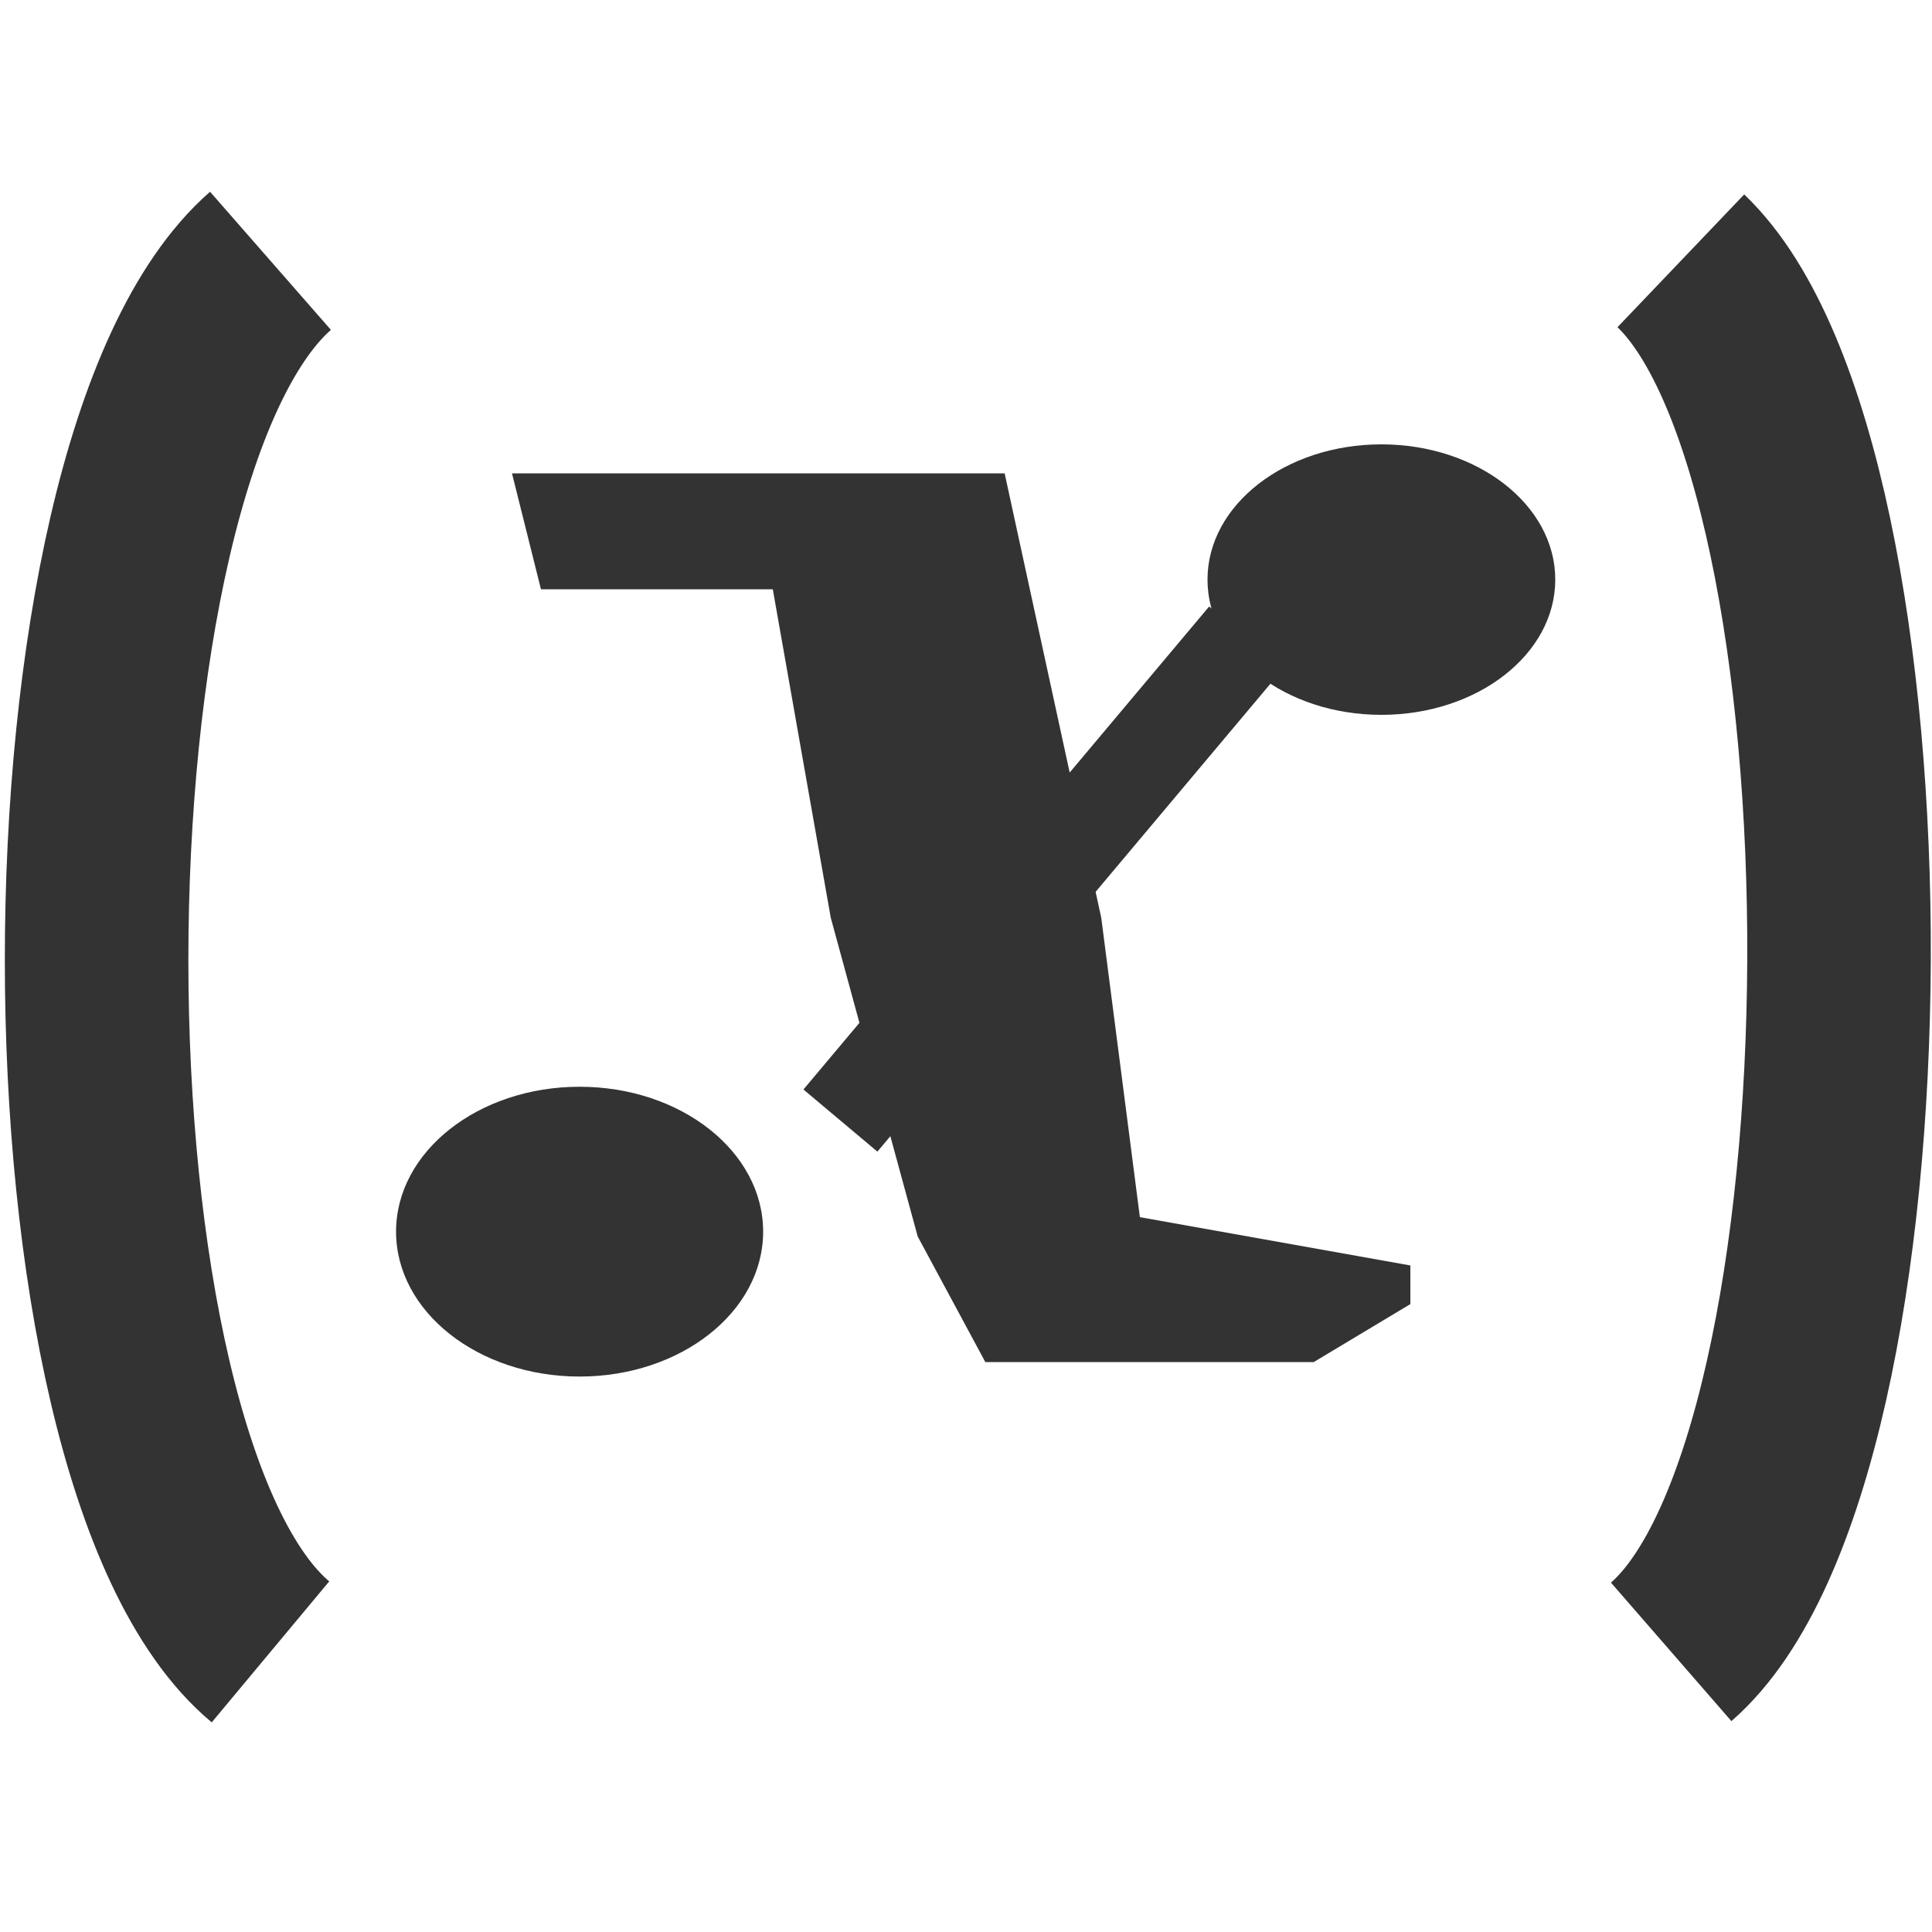
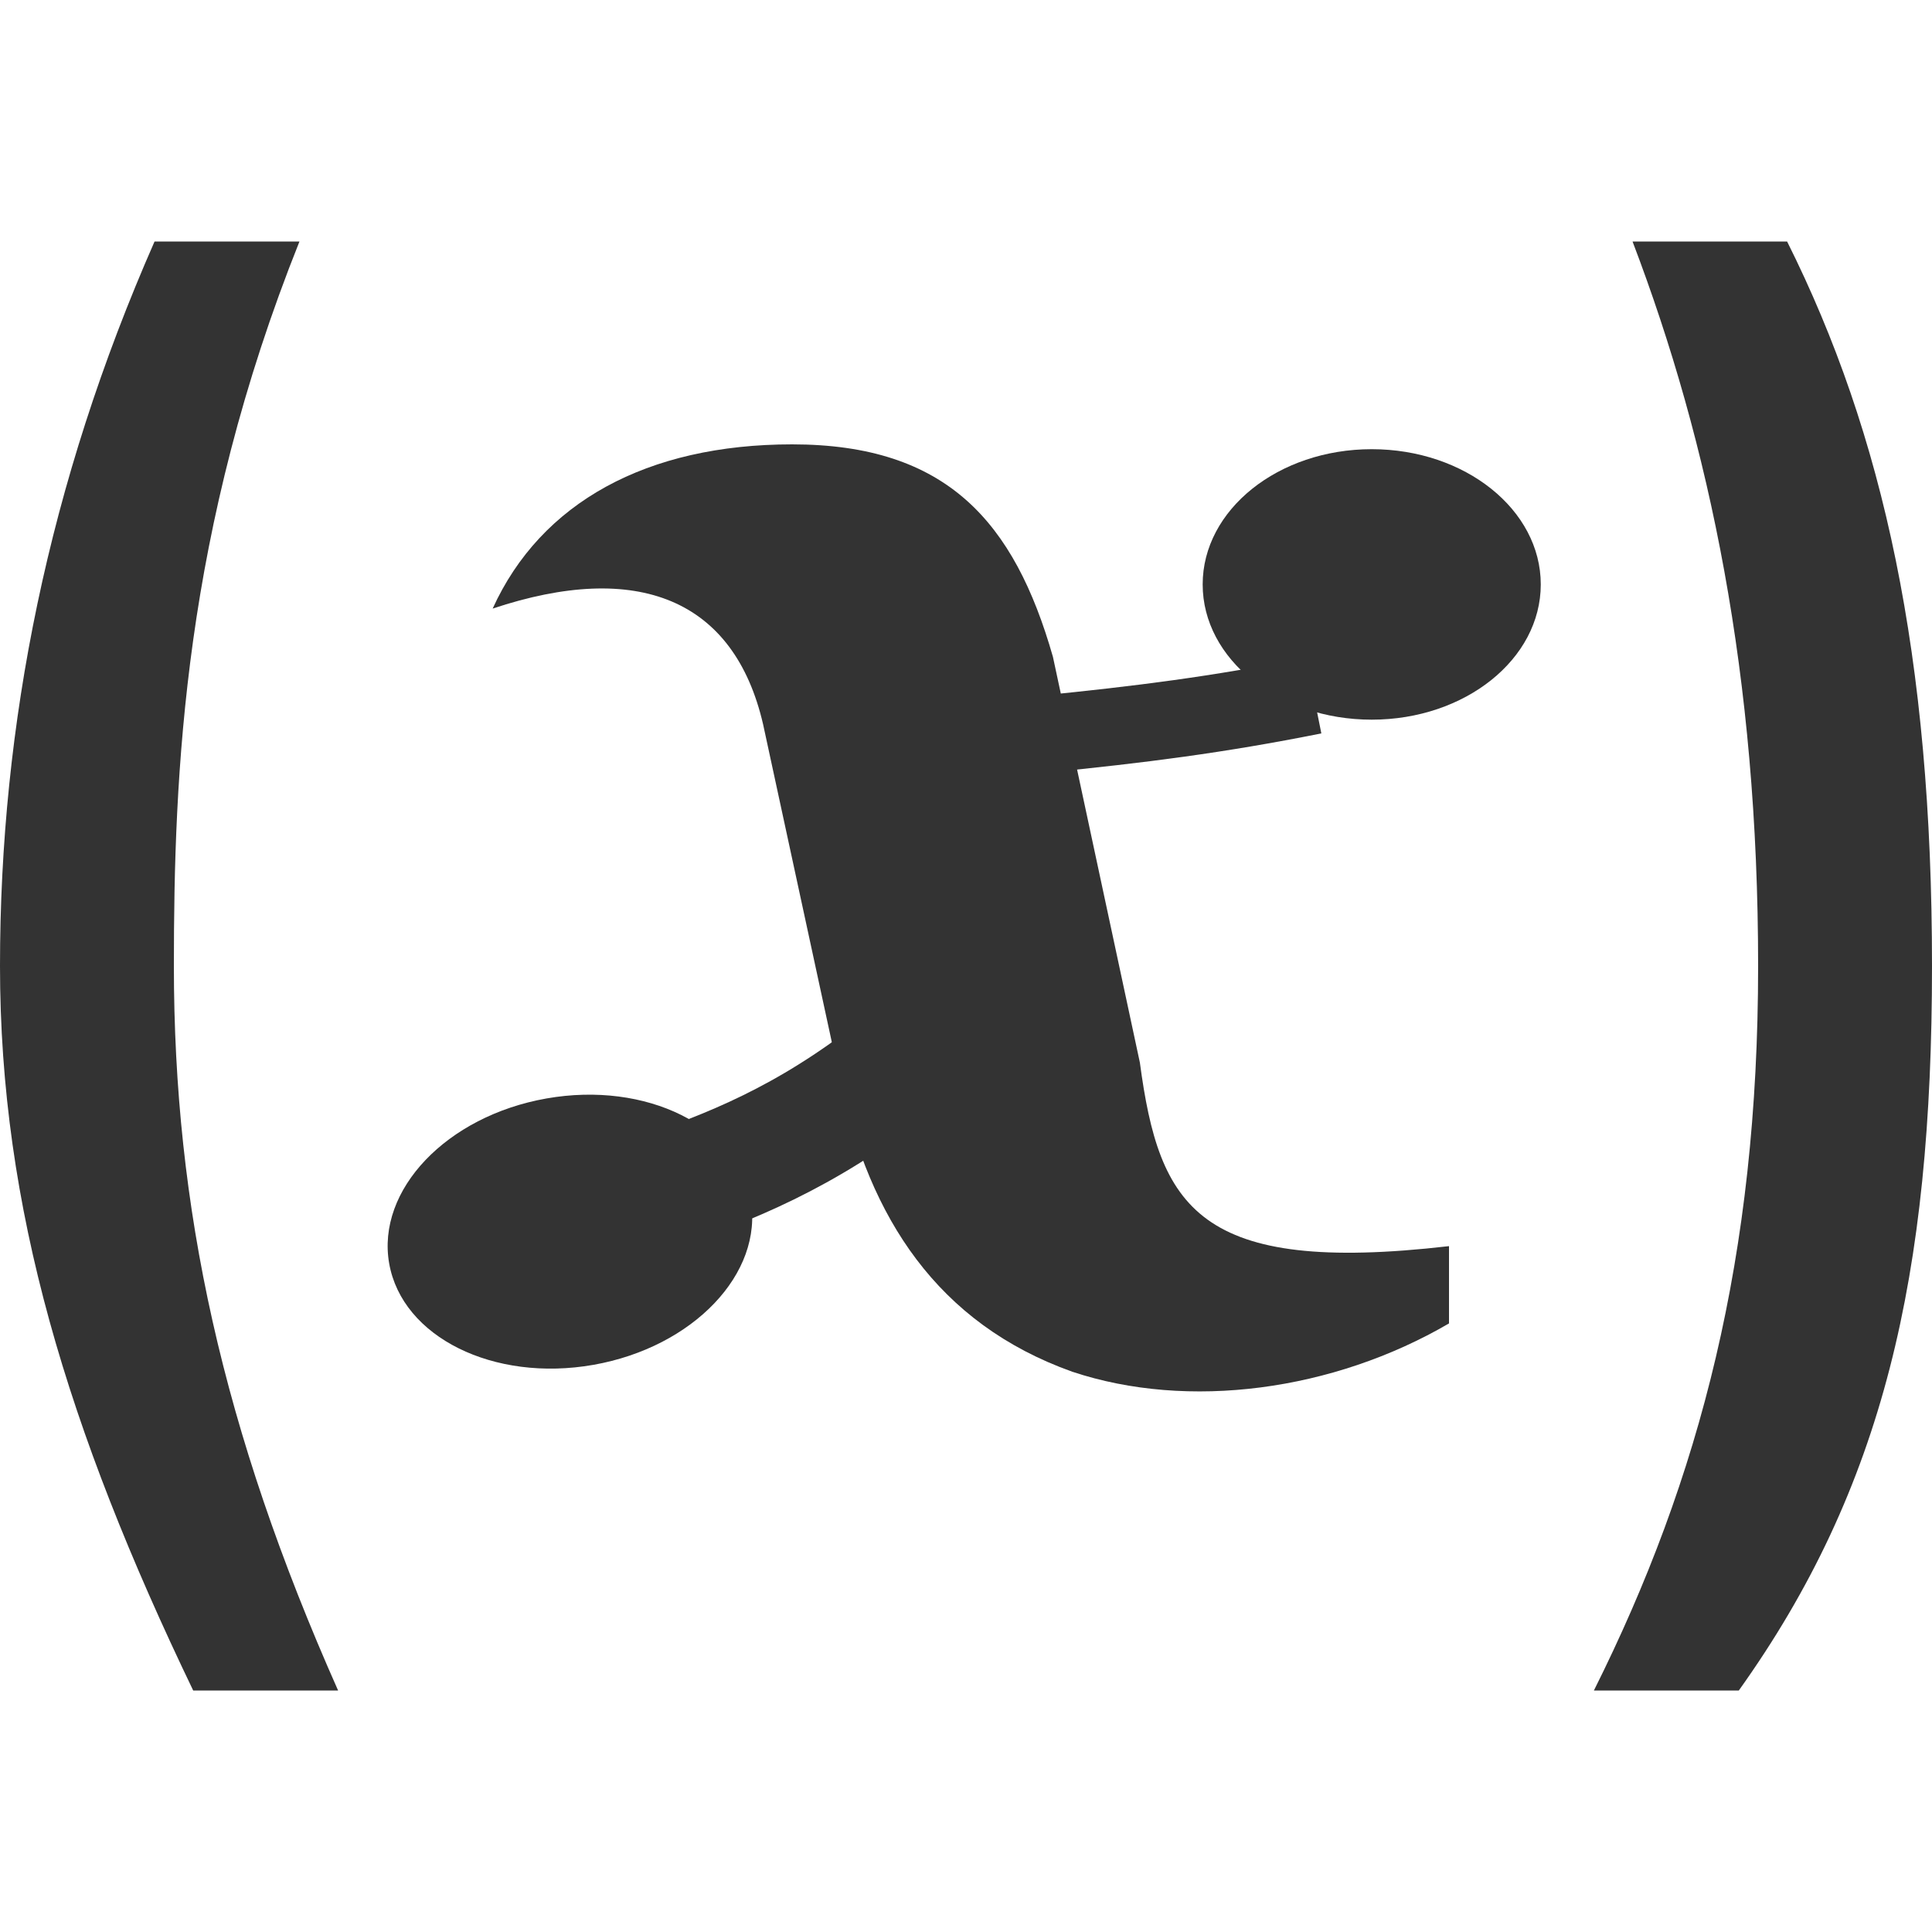
- <svg xmlns="http://www.w3.org/2000/svg" width="24" height="24" viewBox="0 0 24 24" fill="#333333" stroke="none">
+ <svg xmlns="http://www.w3.org/2000/svg" width="24" height="24" viewBox="0 0 24 24" fill="#333333">
  <g transform="scale(1.2)">
-     <path d="M2.8 2.7C.4 4.8 .4 15.1 2.8 17.1M17.4 2.7C19.6 4.8 19.6 15.1 17.3 17.1" fill="none" stroke="#333333" stroke-width="1.9" />
-     <path d="M5.3 4.9H10.4L11.4 9.5L11.8 12.6L14.6 13.1L14.6 13.5L13.6 14.1H10.2L9.5 12.8L8.6 9.5L8 6.1H5.6Z" />
-     <path d="M12.9 6.6L8.7 11.6" fill="none" stroke="#333333" stroke-width="1" />
-     <ellipse cx="14.3" cy="6" rx="1.8" ry="1.4" />
-     <ellipse cx="6" cy="12.75" rx="1.9" ry="1.5" />
+     <path d="M1.6 2.5H3.1C1.9 5.5 1.8 8 1.8 10C1.8 12.5 2.3 14.8 3.5 17.5H2C.7 14.8 0 12.5 0 10C0 7.5 .5 5 1.6 2.5ZM16.9 2.5H18.5C19.5 4.5 20 6.8 20 10S19.5 15.4 18 17.5H16.5C17.6 15.3 18.2 13 18.2 10S17.7 4.6 16.9 2.5Z" />
+     <path d="M5.1 6.3C5.6 5.2 6.7 4.6 8.2 4.6C9.8 4.6 10.5 5.4 10.9 6.8L11.8 11C12 12.5 12.4 13.2 15 12.9V13.7C13.8 14.4 12.3 14.6 11.1 14.2C9.7 13.7 9 12.6 8.7 11.2L7.9 7.5C7.6 6.2 6.6 5.8 5.1 6.3Z" />
+     <ellipse cx="14.2" cy="6.05" rx="1.75" ry="1.4" />
+     <ellipse cx="5.9" cy="12.75" rx="1.9" ry="1.4" transform="rotate(-10 5.9 12.75)" />
+     <path d="M13.6 7.2C12.6 7.4 11.8 7.5 10.8 7.6" fill="none" stroke="#333333" stroke-width=".8" />
+     <path d="M7.2 12.2C8 11.9 8.8 11.5 9.8 10.6" fill="none" stroke="#333333" stroke-width="1.2" />
  </g>
</svg>
